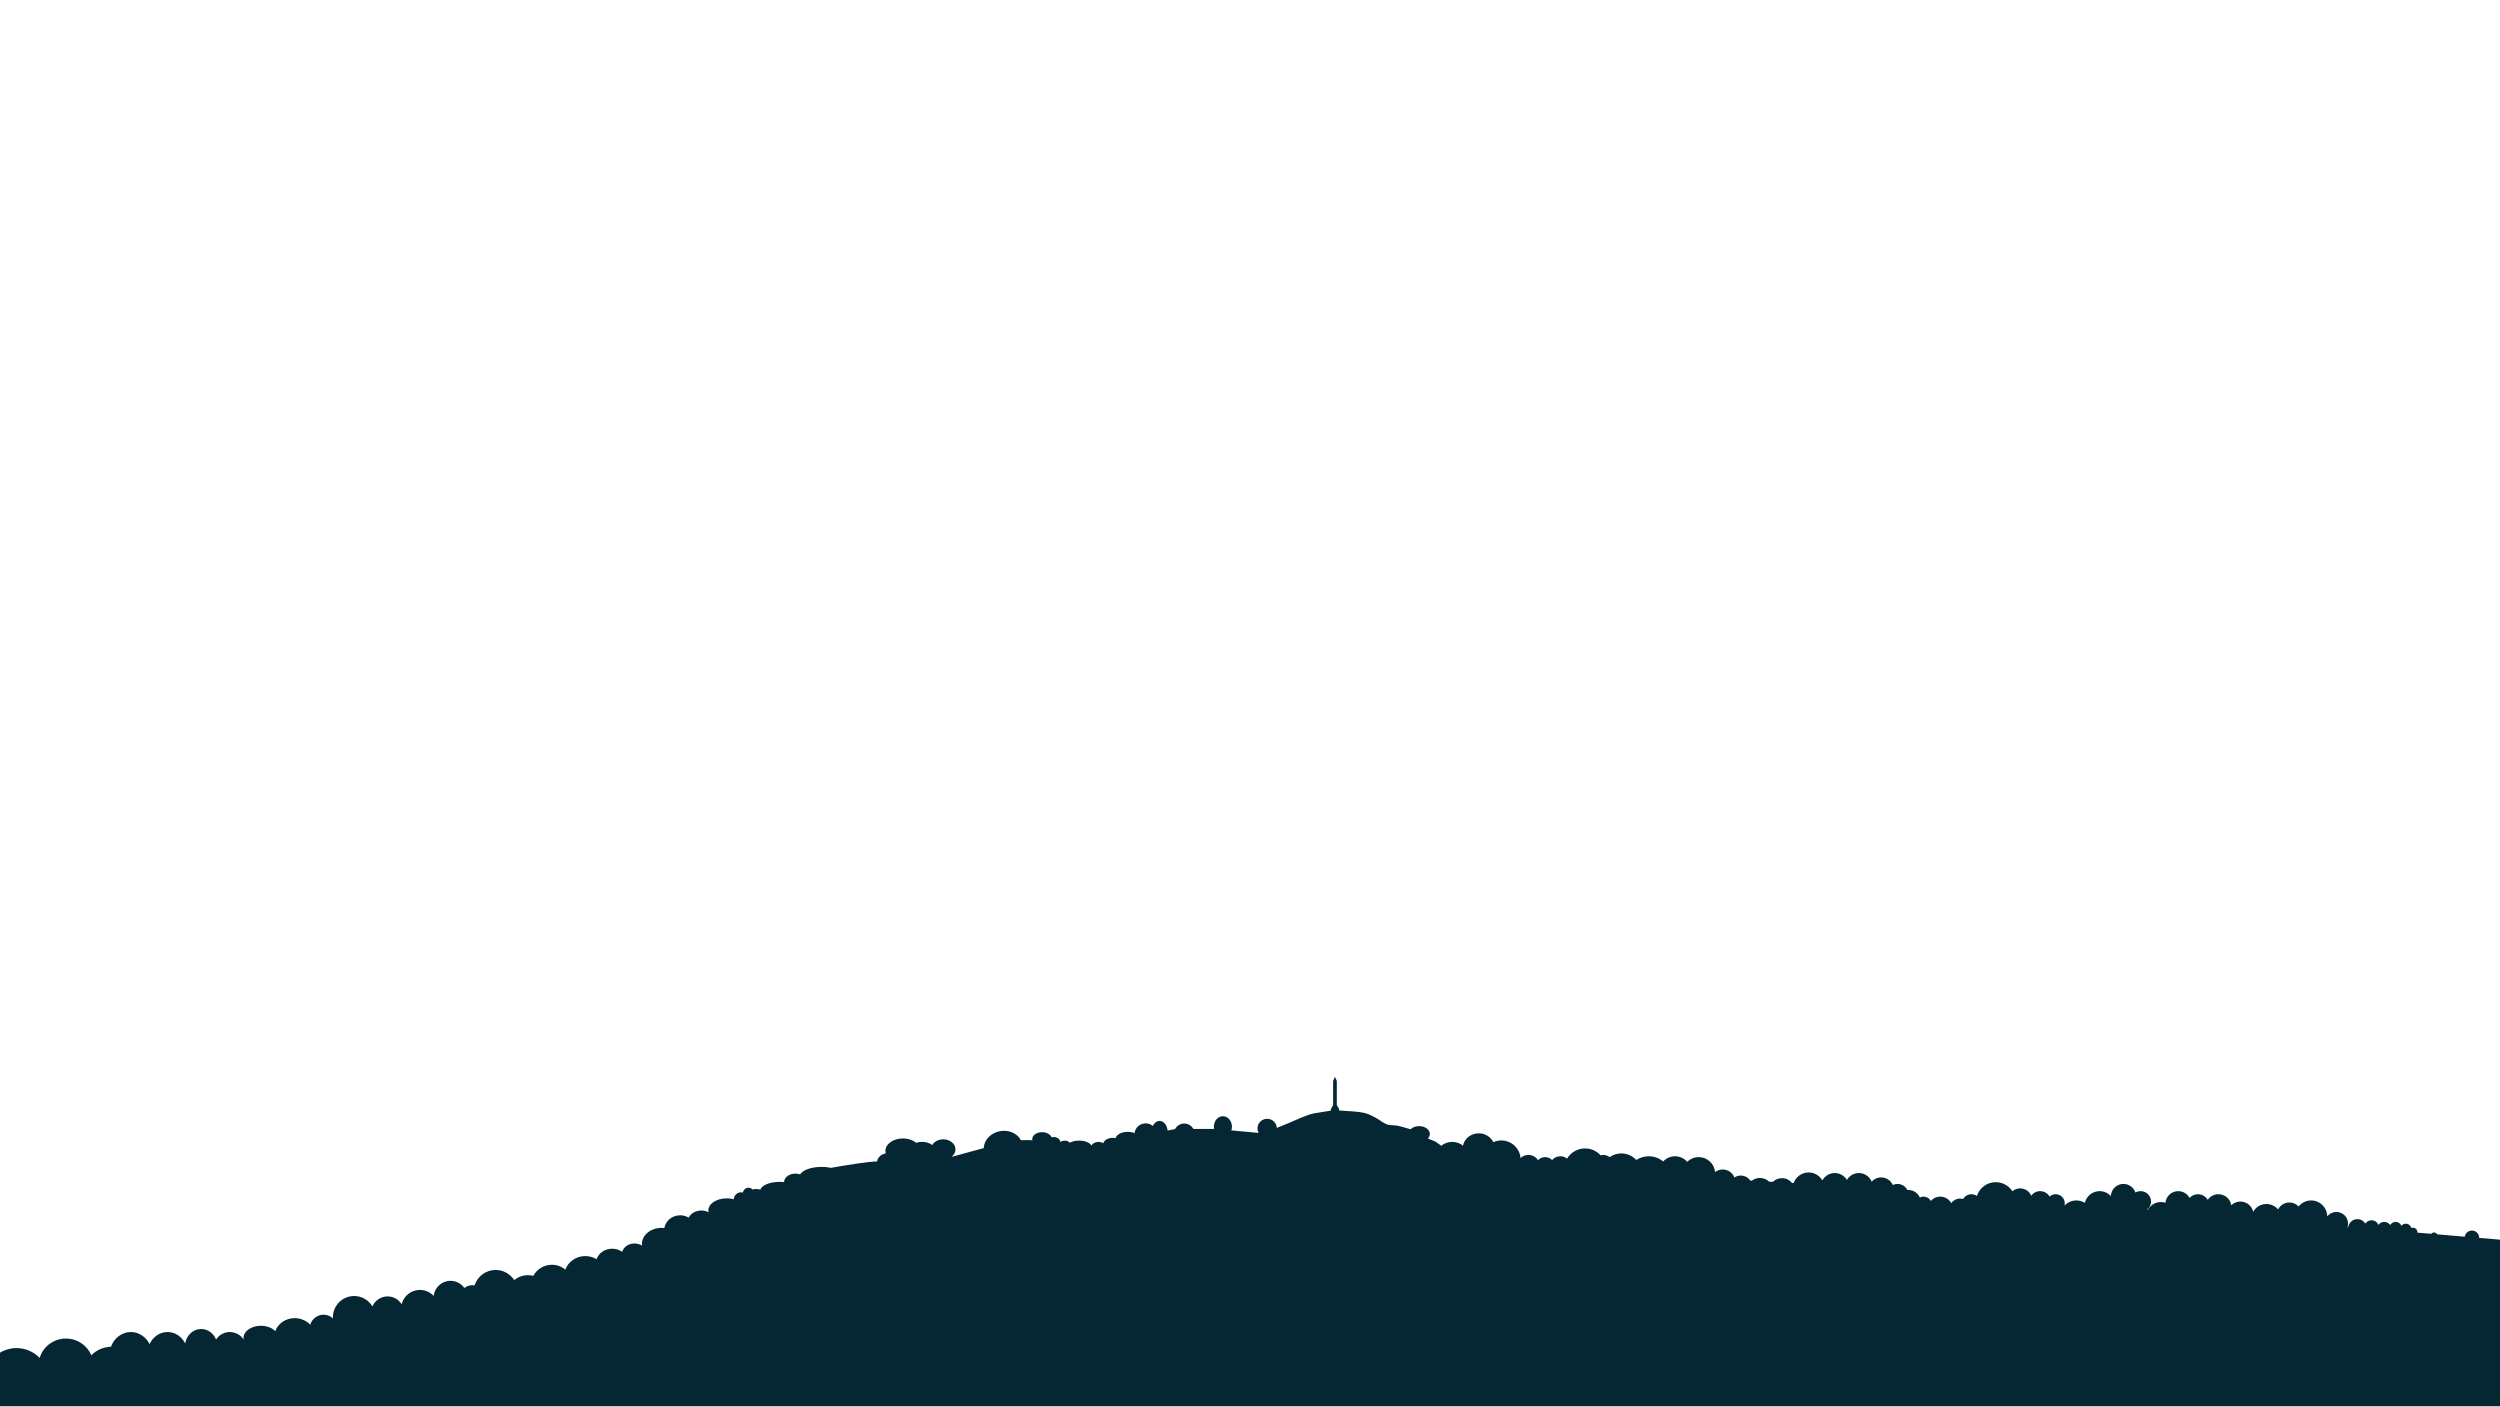
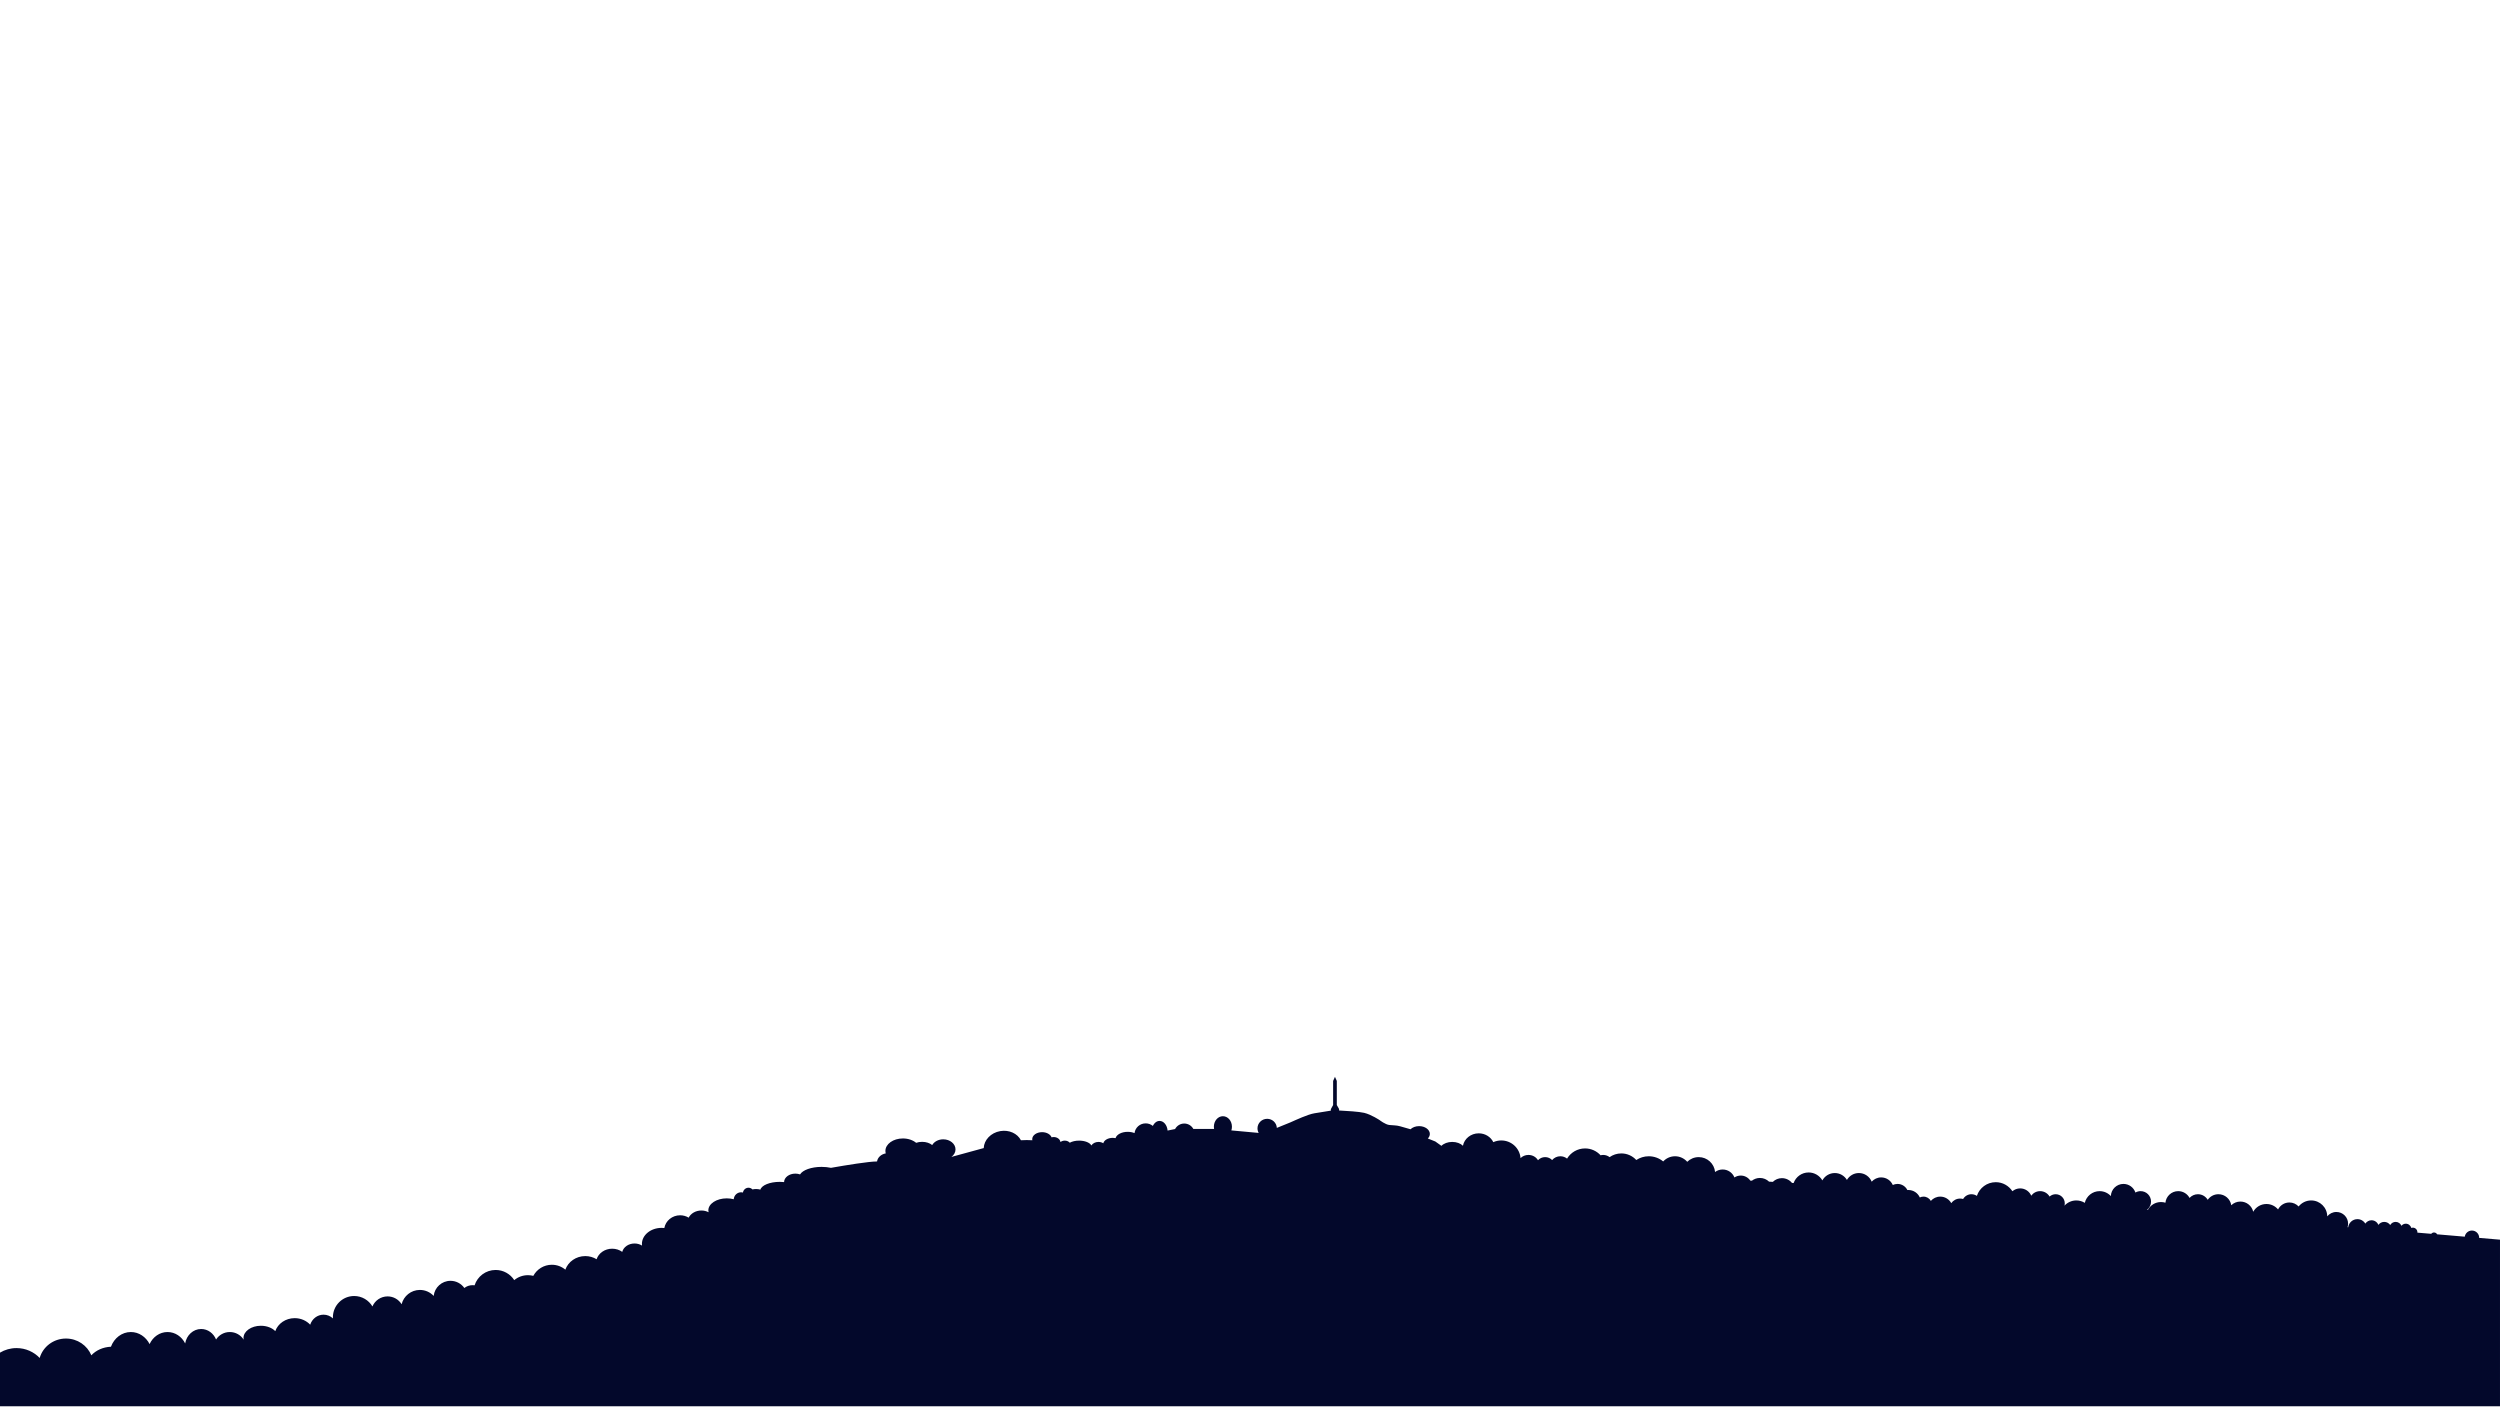
<svg xmlns="http://www.w3.org/2000/svg" version="1.1" id="Layer_1" x="0px" y="0px" width="1920px" height="1080px" viewBox="0 0 1920 1080" enable-background="new 0 0 1920 1080" xml:space="preserve">
-   <path fill="#042733" d="M1904.004,950.709c0-0.026,0.004-0.052,0.004-0.078c0-3.078-2.495-5.573-5.573-5.573  c-2.781,0-5.083,2.042-5.499,4.708l-21.211-1.808c-0.475-0.838-1.363-1.409-2.396-1.409c-0.862,0-1.623,0.404-2.13,1.023  l-10.662-0.908c0.009-0.102,0.029-0.197,0.029-0.3c0-1.952-1.582-3.534-3.533-3.534c-0.417,0-0.812,0.085-1.186,0.218  c-0.486-1.868-2.173-3.253-4.191-3.253c-1.357,0-2.556,0.634-3.354,1.607c-0.727-1.752-2.45-2.986-4.465-2.986  c-1.779,0-3.317,0.973-4.156,2.405c-1.006-1.452-2.683-2.405-4.583-2.405c-1.854,0-3.491,0.909-4.505,2.302  c-0.838-2.082-2.873-3.554-5.256-3.554c-1.979,0-3.719,1.016-4.73,2.554c-1.263-2.05-3.52-3.421-6.103-3.421  c-3.646,0-6.647,2.725-7.103,6.247l-0.472-0.071c0.265-0.846,0.405-1.744,0.405-2.678c0-4.969-4.029-8.998-8.998-8.998  c-2.834,0-5.359,1.313-7.009,3.36c-0.07-6.761-5.567-12.222-12.346-12.222c-3.9,0-7.375,1.812-9.64,4.64  c-1.778-1.89-4.295-3.075-7.094-3.075c-3.803,0-7.088,2.182-8.695,5.357c-2.133-2.559-5.341-4.188-8.93-4.188  c-4.361,0-8.156,2.405-10.146,5.958c-1.04-4.486-5.052-7.833-9.854-7.833c-2.721,0-5.188,1.079-7.006,2.826  c-0.743-4.789-4.872-8.459-9.869-8.459c-3.405,0-6.409,1.706-8.215,4.307c-1.521-2.572-4.314-4.307-7.521-4.307  c-2.551,0-4.839,1.101-6.436,2.844c-1.665-3.102-4.938-5.211-8.704-5.211c-5.123,0-9.334,3.901-9.825,8.896  c-1.081-0.342-2.23-0.526-3.425-0.526c-4.396,0-8.201,2.497-10.097,6.146l-0.467-0.322c1.793-1.469,2.938-3.696,2.938-6.192  c0-4.418-3.582-8-8-8c-1.459,0-2.823,0.397-4.001,1.08c-1.282-3.849-4.907-6.627-9.188-6.627c-5.232,0-9.485,4.152-9.671,9.341  c-2.143-2.328-5.206-3.795-8.618-3.795c-5.537,0-10.166,3.841-11.396,9c-1.893-1.172-4.114-1.859-6.503-1.859  c-3.613,0-6.854,1.56-9.117,4.027c0.152-0.575,0.242-1.177,0.242-1.8c0-3.866-3.135-7-7-7c-1.797,0-3.43,0.683-4.668,1.794  c-1.465-2.487-4.164-4.161-7.261-4.161c-2.81,0-5.29,1.379-6.82,3.492c-1.416-3.295-4.688-5.604-8.501-5.604  c-2.273,0-4.354,0.823-5.965,2.187c-2.721-4.183-7.426-6.955-12.785-6.955c-6.774,0-12.511,4.421-14.497,10.532  c-1.188-0.812-2.624-1.284-4.171-1.284c-2.729,0-5.104,1.476-6.395,3.667c-0.734-0.211-1.511-0.331-2.312-0.331  c-2.808,0-5.286,1.387-6.807,3.507c-1.636-2.981-4.804-5.007-8.443-5.007c-2.886,0-5.467,1.275-7.229,3.286  c-1.119-1.961-3.226-3.286-5.646-3.286c-1.015,0-1.971,0.238-2.824,0.652c-1.495-3.378-4.87-5.736-8.801-5.736  c-0.256,0-0.509,0.019-0.761,0.038c-1.381-2.785-4.245-4.704-7.565-4.704c-1.301,0-2.526,0.302-3.627,0.826  c-1.51-3.43-4.935-5.826-8.922-5.826c-2.899,0-5.495,1.271-7.281,3.281c-1.578-3.892-5.388-6.637-9.844-6.637  c-3.922,0-7.34,2.132-9.181,5.294c-1.9-3.168-5.357-5.294-9.319-5.294c-4.112,0-7.688,2.283-9.538,5.65  c-2.119-3.643-6.056-6.097-10.572-6.097c-5.309,0-9.812,3.386-11.508,8.11l-1.255-0.069c-1.828-2.239-4.609-3.67-7.729-3.67  c-2.718,0-5.18,1.09-6.979,2.853l-2.898-0.159c-1.818-1.758-4.293-2.844-7.021-2.844c-2.324,0-4.46,0.792-6.169,2.109l-1.227-0.068  c-1.589-2.341-4.271-3.88-7.313-3.88c-1.801,0-3.473,0.541-4.867,1.465c-1.438-3.591-4.943-6.131-9.049-6.131  c-2.18,0-4.188,0.726-5.812,1.935c-0.602-6.412-5.993-11.435-12.563-11.435c-3.438,0-6.553,1.379-8.83,3.609  c-2.278-2.607-5.622-4.264-9.355-4.264c-3.602,0-6.832,1.537-9.104,3.981c-3.012-2.487-6.873-3.981-11.084-3.981  c-3.54,0-6.828,1.062-9.577,2.877c-2.861-3.104-6.949-5.06-11.505-5.06c-3.353,0-6.452,1.062-9,2.855  c-1.349-1.056-3.041-1.688-4.886-1.688c-0.703,0-1.381,0.102-2.03,0.271c-2.955-3.23-7.192-5.271-11.918-5.271  c-5.866,0-10.989,3.137-13.821,7.813c-1.421-1.125-3.212-1.802-5.162-1.802c-2.53,0-4.794,1.134-6.32,2.915  c-1.34-1.389-3.242-2.262-5.361-2.262c-2.189,0-4.152,0.934-5.497,2.406c-1.407-2.427-4.165-4.073-7.336-4.073  c-2.391,0-4.539,0.939-6.059,2.438c-0.589-7.586-6.981-13.562-14.798-13.562c-2.183,0-4.245,0.478-6.111,1.312  c-1.95-3.999-6.227-6.781-11.2-6.781c-6.057,0-11.082,4.12-12.125,9.549c-1.819-1.784-4.823-2.953-8.229-2.953  c-3.442,0-6.479,1.193-8.292,3.011l-0.031-0.011l-4.666-3.333l-5.749-2.3c0.973-0.984,1.551-2.188,1.551-3.492  c0-3.312-3.692-6-8.25-6c-2.696,0-5.084,0.945-6.589,2.4c-2.02-0.577-5.792-1.655-7.963-2.275c-3.062-0.875-5.209-0.625-8.333-1  c-3.125-0.375-7.334-3.667-7.334-3.667s-6.416-4.333-11.999-5.666c-3.825-0.913-13.516-1.514-19.239-1.802v-1.115l-1.751-3.083  v-18.5l-1.412-3.16l-1.417,3.167v18.5l-1.751,3.166v1.141c-3.039,0.489-9.012,1.45-12.592,2.026c-4.948,0.796-14.114,5.065-18.5,7  c-1.922,0.848-6.191,2.562-10.383,4.222c-0.185-3.88-3.432-6.972-7.42-6.972c-4.107,0-7.438,3.273-7.438,7.312  c0,1.273,0.334,2.475,0.918,3.519l-20.99-1.921c0.284-0.883,0.447-1.834,0.447-2.833c0-4.461-3.104-8.077-6.938-8.077  s-6.938,3.616-6.938,8.077c0,0.574,0.053,1.133,0.151,1.673h-15.923c-1.37-2.46-3.979-4.125-6.979-4.125  c-3.043,0-5.688,1.712-7.041,4.232l-5.752,1.156c-0.352-4.159-2.967-7.391-6.145-7.391c-2.183,0-4.097,1.525-5.197,3.825  c-1.492-1.22-3.404-1.95-5.491-1.95c-4.405,0-8.032,3.266-8.554,7.479c-1.503-0.616-3.312-0.979-5.261-0.979  c-4.688,0-8.567,2.095-9.302,4.836c-0.676-0.136-1.393-0.211-2.135-0.211c-3.685,0-6.729,1.805-7.278,4.159  c-1.031-0.646-2.318-1.034-3.722-1.034c-2.381,0-4.44,1.109-5.454,2.729c-1.096-2.145-4.892-3.729-9.421-3.729  c-2.832,0-5.373,0.622-7.154,1.609c-0.86-0.973-2.259-1.609-3.846-1.609c-1.288,0-2.452,0.42-3.307,1.096  c-0.287-2.159-2.488-3.846-5.193-3.846c-0.576,0-1.121,0.095-1.639,0.234c-0.863-2.295-3.801-3.984-7.298-3.984  c-4.179,0-7.562,2.406-7.562,5.375c0,0.286,0.041,0.564,0.102,0.84c-2.75-0.155-5.858-0.213-8.777,0  c-2.667-5.17-9.08-8.201-15.885-7.021c-7.23,1.254-12.45,6.833-12.691,13.047c-0.637,0.163-1.004,0.259-1.004,0.259l-23.812,6.521  c1.931-1.42,3.15-3.477,3.15-5.771c0-4.28-4.216-7.75-9.417-7.75c-3.747,0-6.973,1.805-8.489,4.412  c-1.838-1.516-4.624-2.479-7.743-2.479c-1.651,0-3.207,0.275-4.582,0.756c-2.462-2.052-6.106-3.354-10.187-3.354  c-7.41,0-13.417,4.291-13.417,9.583c0,0.647,0.093,1.283,0.265,1.896c-3.514,0.612-6.229,3.096-6.688,6.182  c-0.026,0.001-0.058,0.009-0.082,0.009c-6.25,0-23.533,2.83-35.305,4.893c-2.189-0.462-4.619-0.727-7.189-0.727  c-7.918,0-14.563,2.449-16.548,5.775c-1.104-0.389-2.325-0.608-3.619-0.608c-4.745,0-8.594,2.906-8.661,6.51  c-1.075-0.111-2.188-0.177-3.339-0.177c-7.604,0-13.871,2.596-14.851,5.958c-1.041-0.292-2.153-0.458-3.316-0.458  c-0.961,0-1.888,0.115-2.769,0.318c-0.784-0.814-1.868-1.318-3.064-1.318c-2.125,0-3.885,1.591-4.255,3.688  c-0.452-0.117-0.923-0.188-1.412-0.188c-2.998,0-5.445,2.363-5.646,5.354c-1.651-0.439-3.456-0.688-5.352-0.688  c-7.824,0-14.167,4.142-14.167,9.25c0,0.481,0.074,0.953,0.185,1.416c-1.611-0.84-3.495-1.332-5.519-1.332  c-4.37,0-8.121,2.261-9.77,5.493c-1.902-1.151-4.148-1.827-6.563-1.827c-6.083,0-11.126,4.229-12.137,9.79  c-0.666-0.072-1.34-0.123-2.03-0.123c-8.376,0-15.167,5.521-15.167,12.335c0,0.432,0.028,0.857,0.081,1.276  c-1.606-1.01-3.592-1.611-5.748-1.611c-4.635,0-8.503,2.757-9.444,6.436c-2.127-1.52-4.805-2.434-7.723-2.434  c-5.658,0-10.433,3.411-11.973,8.087c-2.514-1.524-5.49-2.42-8.694-2.42c-7.117,0-13.146,4.368-15.306,10.428  c-2.808-2.346-6.417-3.762-10.361-3.762c-6.16,0-11.513,3.445-14.242,8.516c-1.305-0.325-2.673-0.516-4.091-0.516  c-4.08,0-7.78,1.452-10.548,3.807c-3.026-4.69-8.288-7.807-14.286-7.807c-7.571,0-13.979,4.952-16.18,11.791  c-0.499-0.073-1.005-0.124-1.524-0.124c-2.393,0-4.59,0.817-6.345,2.18c-2.354-3.332-6.229-5.514-10.617-5.514  c-6.708,0-12.226,5.081-12.923,11.604c-2.646-2.824-6.399-4.604-10.577-4.604c-6.795,0-12.48,4.681-14.054,10.989  c-2.229-3.61-6.207-6.025-10.76-6.025c-5.235,0-9.727,3.181-11.649,7.716c-2.847-4.792-8.059-8.013-14.037-8.013  c-9.021,0-16.333,7.312-16.333,16.333c0,0.298,0.029,0.588,0.044,0.882c-1.916-1.786-4.438-2.882-7.211-2.882  c-4.779,0-8.827,3.229-10.266,7.705c-2.874-3.08-7.134-5.039-11.9-5.039c-6.984,0-12.896,4.193-14.918,9.982  c-2.402-2.49-6.458-4.13-11.058-4.13c-7.377,0-13.357,4.211-13.357,9.406c0,0.438,0.057,0.862,0.139,1.283  c-2.2-3.521-6.135-5.877-10.639-5.877c-4.446,0-8.339,2.295-10.556,5.741c-1.933-4.752-6.326-8.074-11.442-8.074  c-6.147,0-11.247,4.794-12.292,11.104c-2.576-5.216-7.672-8.771-13.544-8.771c-6.053,0-11.272,3.784-13.765,9.267  c-2.823-5.525-8.21-9.267-14.402-9.267c-6.921,0-12.837,4.673-15.288,11.29c-6.109,0.252-11.508,2.766-15.061,6.592  c-3.099-7.547-10.647-12.883-19.485-12.883c-9.614,0-17.7,6.312-20.191,14.92c-4.438-4.666-10.761-7.587-17.784-7.587  c-4.652,0-8.998,1.282-12.692,3.503v40.625V1080h1920v-96.667v-31.261L1904.004,950.709z M1124.438,886.854  c0.005-0.005,0.007-0.01,0.013-0.015c0.004,0.009,0.01,0.021,0.014,0.027L1124.438,886.854z" />
+   <path fill="#03082b" d="M1904.004,950.709c0-0.026,0.004-0.052,0.004-0.078c0-3.078-2.495-5.573-5.573-5.573  c-2.781,0-5.083,2.042-5.499,4.708l-21.211-1.808c-0.475-0.838-1.363-1.409-2.396-1.409c-0.862,0-1.623,0.404-2.13,1.023  l-10.662-0.908c0.009-0.102,0.029-0.197,0.029-0.3c0-1.952-1.582-3.534-3.533-3.534c-0.417,0-0.812,0.085-1.186,0.218  c-0.486-1.868-2.173-3.253-4.191-3.253c-1.357,0-2.556,0.634-3.354,1.607c-0.727-1.752-2.45-2.986-4.465-2.986  c-1.779,0-3.317,0.973-4.156,2.405c-1.006-1.452-2.683-2.405-4.583-2.405c-1.854,0-3.491,0.909-4.505,2.302  c-0.838-2.082-2.873-3.554-5.256-3.554c-1.979,0-3.719,1.016-4.73,2.554c-1.263-2.05-3.52-3.421-6.103-3.421  c-3.646,0-6.647,2.725-7.103,6.247l-0.472-0.071c0.265-0.846,0.405-1.744,0.405-2.678c0-4.969-4.029-8.998-8.998-8.998  c-2.834,0-5.359,1.313-7.009,3.36c-0.07-6.761-5.567-12.222-12.346-12.222c-3.9,0-7.375,1.812-9.64,4.64  c-1.778-1.89-4.295-3.075-7.094-3.075c-3.803,0-7.088,2.182-8.695,5.357c-2.133-2.559-5.341-4.188-8.93-4.188  c-4.361,0-8.156,2.405-10.146,5.958c-1.04-4.486-5.052-7.833-9.854-7.833c-2.721,0-5.188,1.079-7.006,2.826  c-0.743-4.789-4.872-8.459-9.869-8.459c-3.405,0-6.409,1.706-8.215,4.307c-1.521-2.572-4.314-4.307-7.521-4.307  c-2.551,0-4.839,1.101-6.436,2.844c-1.665-3.102-4.938-5.211-8.704-5.211c-5.123,0-9.334,3.901-9.825,8.896  c-1.081-0.342-2.23-0.526-3.425-0.526c-4.396,0-8.201,2.497-10.097,6.146l-0.467-0.322c1.793-1.469,2.938-3.696,2.938-6.192  c0-4.418-3.582-8-8-8c-1.459,0-2.823,0.397-4.001,1.08c-1.282-3.849-4.907-6.627-9.188-6.627c-5.232,0-9.485,4.152-9.671,9.341  c-2.143-2.328-5.206-3.795-8.618-3.795c-5.537,0-10.166,3.841-11.396,9c-1.893-1.172-4.114-1.859-6.503-1.859  c-3.613,0-6.854,1.56-9.117,4.027c0.152-0.575,0.242-1.177,0.242-1.8c0-3.866-3.135-7-7-7c-1.797,0-3.43,0.683-4.668,1.794  c-1.465-2.487-4.164-4.161-7.261-4.161c-2.81,0-5.29,1.379-6.82,3.492c-1.416-3.295-4.688-5.604-8.501-5.604  c-2.273,0-4.354,0.823-5.965,2.187c-2.721-4.183-7.426-6.955-12.785-6.955c-6.774,0-12.511,4.421-14.497,10.532  c-1.188-0.812-2.624-1.284-4.171-1.284c-2.729,0-5.104,1.476-6.395,3.667c-0.734-0.211-1.511-0.331-2.312-0.331  c-2.808,0-5.286,1.387-6.807,3.507c-1.636-2.981-4.804-5.007-8.443-5.007c-2.886,0-5.467,1.275-7.229,3.286  c-1.119-1.961-3.226-3.286-5.646-3.286c-1.015,0-1.971,0.238-2.824,0.652c-1.495-3.378-4.87-5.736-8.801-5.736  c-0.256,0-0.509,0.019-0.761,0.038c-1.381-2.785-4.245-4.704-7.565-4.704c-1.301,0-2.526,0.302-3.627,0.826  c-1.51-3.43-4.935-5.826-8.922-5.826c-2.899,0-5.495,1.271-7.281,3.281c-1.578-3.892-5.388-6.637-9.844-6.637  c-3.922,0-7.34,2.132-9.181,5.294c-1.9-3.168-5.357-5.294-9.319-5.294c-4.112,0-7.688,2.283-9.538,5.65  c-2.119-3.643-6.056-6.097-10.572-6.097c-5.309,0-9.812,3.386-11.508,8.11l-1.255-0.069c-1.828-2.239-4.609-3.67-7.729-3.67  c-2.718,0-5.18,1.09-6.979,2.853l-2.898-0.159c-1.818-1.758-4.293-2.844-7.021-2.844c-2.324,0-4.46,0.792-6.169,2.109l-1.227-0.068  c-1.589-2.341-4.271-3.88-7.313-3.88c-1.801,0-3.473,0.541-4.867,1.465c-1.438-3.591-4.943-6.131-9.049-6.131  c-2.18,0-4.188,0.726-5.812,1.935c-0.602-6.412-5.993-11.435-12.563-11.435c-3.438,0-6.553,1.379-8.83,3.609  c-2.278-2.607-5.622-4.264-9.355-4.264c-3.602,0-6.832,1.537-9.104,3.981c-3.012-2.487-6.873-3.981-11.084-3.981  c-3.54,0-6.828,1.062-9.577,2.877c-2.861-3.104-6.949-5.06-11.505-5.06c-3.353,0-6.452,1.062-9,2.855  c-1.349-1.056-3.041-1.688-4.886-1.688c-0.703,0-1.381,0.102-2.03,0.271c-2.955-3.23-7.192-5.271-11.918-5.271  c-5.866,0-10.989,3.137-13.821,7.813c-1.421-1.125-3.212-1.802-5.162-1.802c-2.53,0-4.794,1.134-6.32,2.915  c-1.34-1.389-3.242-2.262-5.361-2.262c-2.189,0-4.152,0.934-5.497,2.406c-1.407-2.427-4.165-4.073-7.336-4.073  c-2.391,0-4.539,0.939-6.059,2.438c-0.589-7.586-6.981-13.562-14.798-13.562c-2.183,0-4.245,0.478-6.111,1.312  c-1.95-3.999-6.227-6.781-11.2-6.781c-6.057,0-11.082,4.12-12.125,9.549c-1.819-1.784-4.823-2.953-8.229-2.953  c-3.442,0-6.479,1.193-8.292,3.011l-0.031-0.011l-4.666-3.333l-5.749-2.3c0.973-0.984,1.551-2.188,1.551-3.492  c0-3.312-3.692-6-8.25-6c-2.696,0-5.084,0.945-6.589,2.4c-2.02-0.577-5.792-1.655-7.963-2.275c-3.062-0.875-5.209-0.625-8.333-1  c-3.125-0.375-7.334-3.667-7.334-3.667s-6.416-4.333-11.999-5.666c-3.825-0.913-13.516-1.514-19.239-1.802v-1.115l-1.751-3.083  v-18.5l-1.412-3.16l-1.417,3.167v18.5l-1.751,3.166v1.141c-3.039,0.489-9.012,1.45-12.592,2.026c-4.948,0.796-14.114,5.065-18.5,7  c-1.922,0.848-6.191,2.562-10.383,4.222c-0.185-3.88-3.432-6.972-7.42-6.972c-4.107,0-7.438,3.273-7.438,7.312  c0,1.273,0.334,2.475,0.918,3.519l-20.99-1.921c0.284-0.883,0.447-1.834,0.447-2.833c0-4.461-3.104-8.077-6.938-8.077  s-6.938,3.616-6.938,8.077c0,0.574,0.053,1.133,0.151,1.673h-15.923c-1.37-2.46-3.979-4.125-6.979-4.125  c-3.043,0-5.688,1.712-7.041,4.232l-5.752,1.156c-0.352-4.159-2.967-7.391-6.145-7.391c-2.183,0-4.097,1.525-5.197,3.825  c-1.492-1.22-3.404-1.95-5.491-1.95c-4.405,0-8.032,3.266-8.554,7.479c-1.503-0.616-3.312-0.979-5.261-0.979  c-4.688,0-8.567,2.095-9.302,4.836c-0.676-0.136-1.393-0.211-2.135-0.211c-3.685,0-6.729,1.805-7.278,4.159  c-1.031-0.646-2.318-1.034-3.722-1.034c-2.381,0-4.44,1.109-5.454,2.729c-1.096-2.145-4.892-3.729-9.421-3.729  c-2.832,0-5.373,0.622-7.154,1.609c-0.86-0.973-2.259-1.609-3.846-1.609c-1.288,0-2.452,0.42-3.307,1.096  c-0.287-2.159-2.488-3.846-5.193-3.846c-0.576,0-1.121,0.095-1.639,0.234c-0.863-2.295-3.801-3.984-7.298-3.984  c-4.179,0-7.562,2.406-7.562,5.375c0,0.286,0.041,0.564,0.102,0.84c-2.75-0.155-5.858-0.213-8.777,0  c-2.667-5.17-9.08-8.201-15.885-7.021c-7.23,1.254-12.45,6.833-12.691,13.047c-0.637,0.163-1.004,0.259-1.004,0.259l-23.812,6.521  c1.931-1.42,3.15-3.477,3.15-5.771c0-4.28-4.216-7.75-9.417-7.75c-3.747,0-6.973,1.805-8.489,4.412  c-1.838-1.516-4.624-2.479-7.743-2.479c-1.651,0-3.207,0.275-4.582,0.756c-2.462-2.052-6.106-3.354-10.187-3.354  c-7.41,0-13.417,4.291-13.417,9.583c0,0.647,0.093,1.283,0.265,1.896c-3.514,0.612-6.229,3.096-6.688,6.182  c-0.026,0.001-0.058,0.009-0.082,0.009c-6.25,0-23.533,2.83-35.305,4.893c-2.189-0.462-4.619-0.727-7.189-0.727  c-7.918,0-14.563,2.449-16.548,5.775c-1.104-0.389-2.325-0.608-3.619-0.608c-4.745,0-8.594,2.906-8.661,6.51  c-1.075-0.111-2.188-0.177-3.339-0.177c-7.604,0-13.871,2.596-14.851,5.958c-1.041-0.292-2.153-0.458-3.316-0.458  c-0.961,0-1.888,0.115-2.769,0.318c-0.784-0.814-1.868-1.318-3.064-1.318c-2.125,0-3.885,1.591-4.255,3.688  c-0.452-0.117-0.923-0.188-1.412-0.188c-2.998,0-5.445,2.363-5.646,5.354c-1.651-0.439-3.456-0.688-5.352-0.688  c-7.824,0-14.167,4.142-14.167,9.25c0,0.481,0.074,0.953,0.185,1.416c-1.611-0.84-3.495-1.332-5.519-1.332  c-4.37,0-8.121,2.261-9.77,5.493c-1.902-1.151-4.148-1.827-6.563-1.827c-6.083,0-11.126,4.229-12.137,9.79  c-0.666-0.072-1.34-0.123-2.03-0.123c-8.376,0-15.167,5.521-15.167,12.335c0,0.432,0.028,0.857,0.081,1.276  c-1.606-1.01-3.592-1.611-5.748-1.611c-4.635,0-8.503,2.757-9.444,6.436c-2.127-1.52-4.805-2.434-7.723-2.434  c-5.658,0-10.433,3.411-11.973,8.087c-2.514-1.524-5.49-2.42-8.694-2.42c-7.117,0-13.146,4.368-15.306,10.428  c-2.808-2.346-6.417-3.762-10.361-3.762c-6.16,0-11.513,3.445-14.242,8.516c-1.305-0.325-2.673-0.516-4.091-0.516  c-4.08,0-7.78,1.452-10.548,3.807c-3.026-4.69-8.288-7.807-14.286-7.807c-7.571,0-13.979,4.952-16.18,11.791  c-0.499-0.073-1.005-0.124-1.524-0.124c-2.393,0-4.59,0.817-6.345,2.18c-2.354-3.332-6.229-5.514-10.617-5.514  c-6.708,0-12.226,5.081-12.923,11.604c-2.646-2.824-6.399-4.604-10.577-4.604c-6.795,0-12.48,4.681-14.054,10.989  c-2.229-3.61-6.207-6.025-10.76-6.025c-5.235,0-9.727,3.181-11.649,7.716c-2.847-4.792-8.059-8.013-14.037-8.013  c-9.021,0-16.333,7.312-16.333,16.333c0,0.298,0.029,0.588,0.044,0.882c-1.916-1.786-4.438-2.882-7.211-2.882  c-4.779,0-8.827,3.229-10.266,7.705c-2.874-3.08-7.134-5.039-11.9-5.039c-6.984,0-12.896,4.193-14.918,9.982  c-2.402-2.49-6.458-4.13-11.058-4.13c-7.377,0-13.357,4.211-13.357,9.406c0,0.438,0.057,0.862,0.139,1.283  c-2.2-3.521-6.135-5.877-10.639-5.877c-4.446,0-8.339,2.295-10.556,5.741c-1.933-4.752-6.326-8.074-11.442-8.074  c-6.147,0-11.247,4.794-12.292,11.104c-2.576-5.216-7.672-8.771-13.544-8.771c-6.053,0-11.272,3.784-13.765,9.267  c-2.823-5.525-8.21-9.267-14.402-9.267c-6.921,0-12.837,4.673-15.288,11.29c-6.109,0.252-11.508,2.766-15.061,6.592  c-3.099-7.547-10.647-12.883-19.485-12.883c-9.614,0-17.7,6.312-20.191,14.92c-4.438-4.666-10.761-7.587-17.784-7.587  c-4.652,0-8.998,1.282-12.692,3.503v40.625V1080h1920v-96.667v-31.261L1904.004,950.709z M1124.438,886.854  c0.005-0.005,0.007-0.01,0.013-0.015c0.004,0.009,0.01,0.021,0.014,0.027L1124.438,886.854z" />
</svg>
